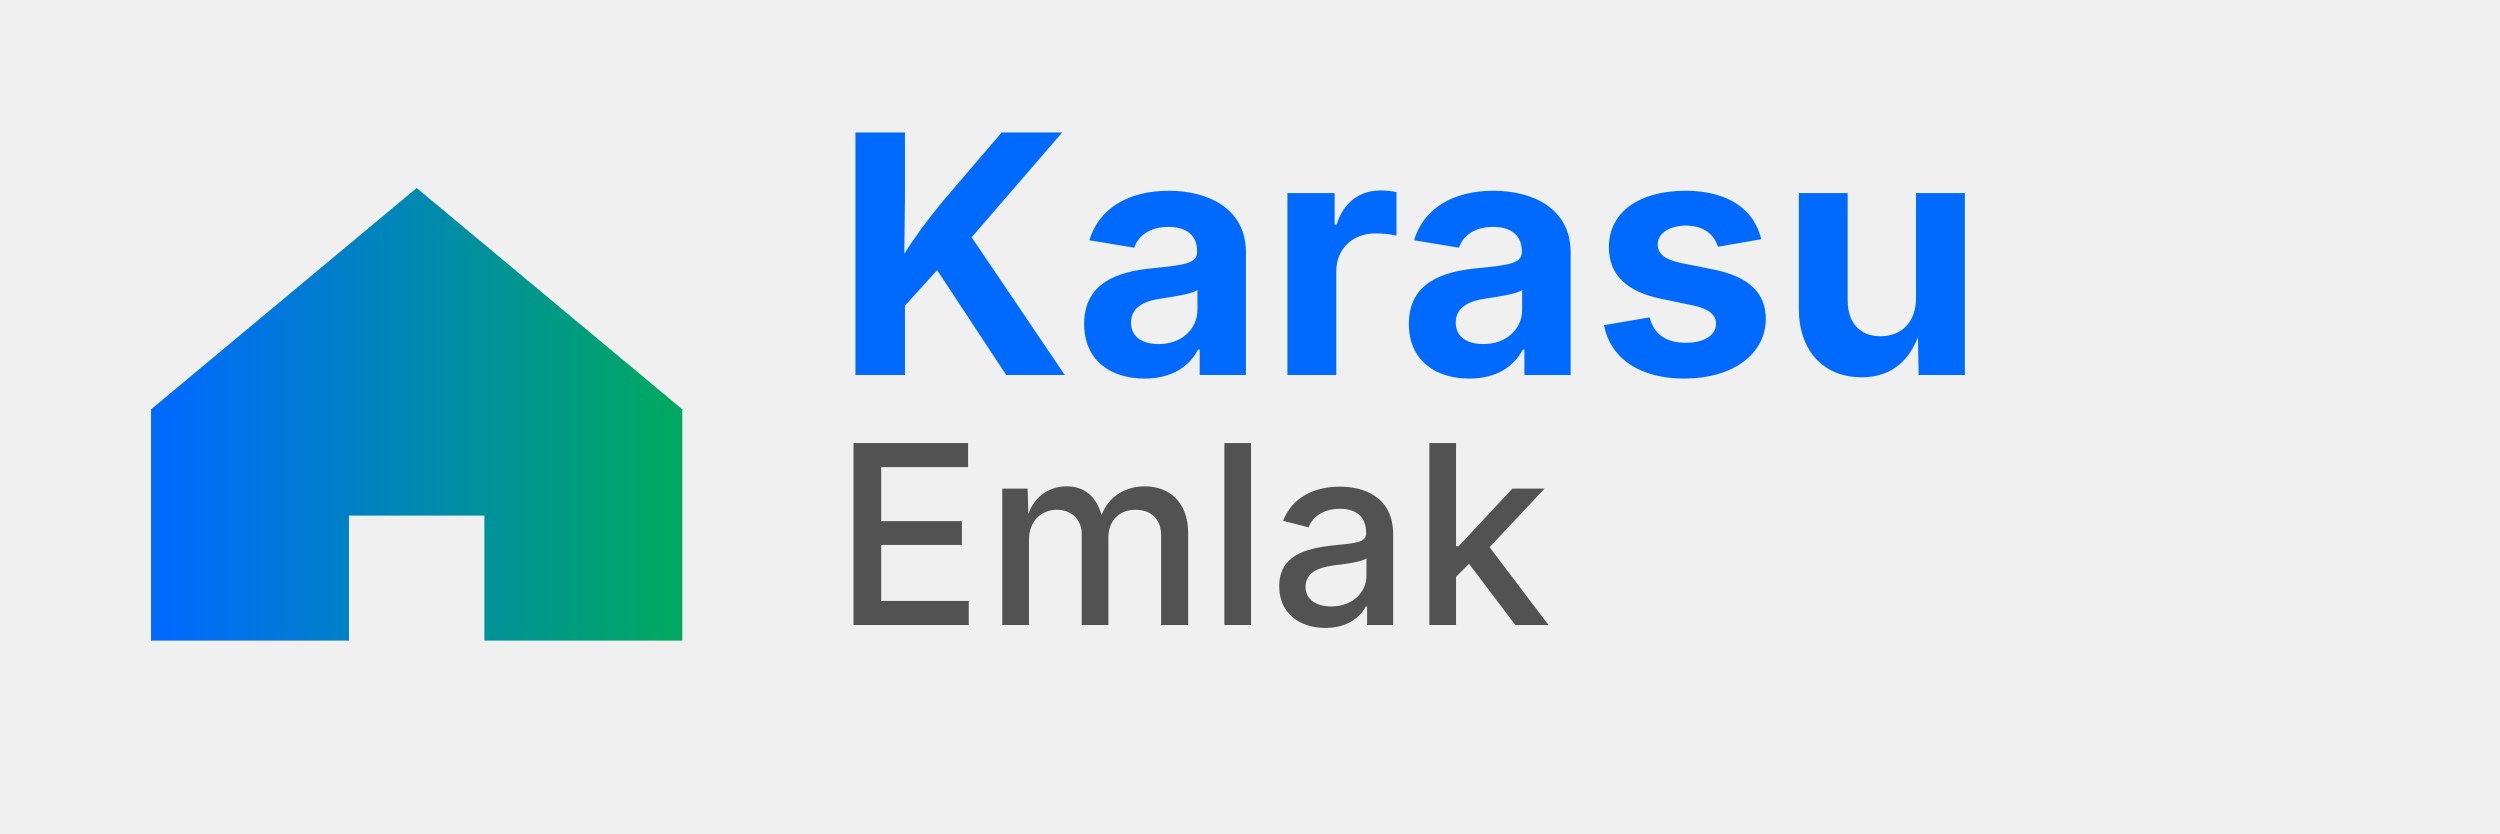
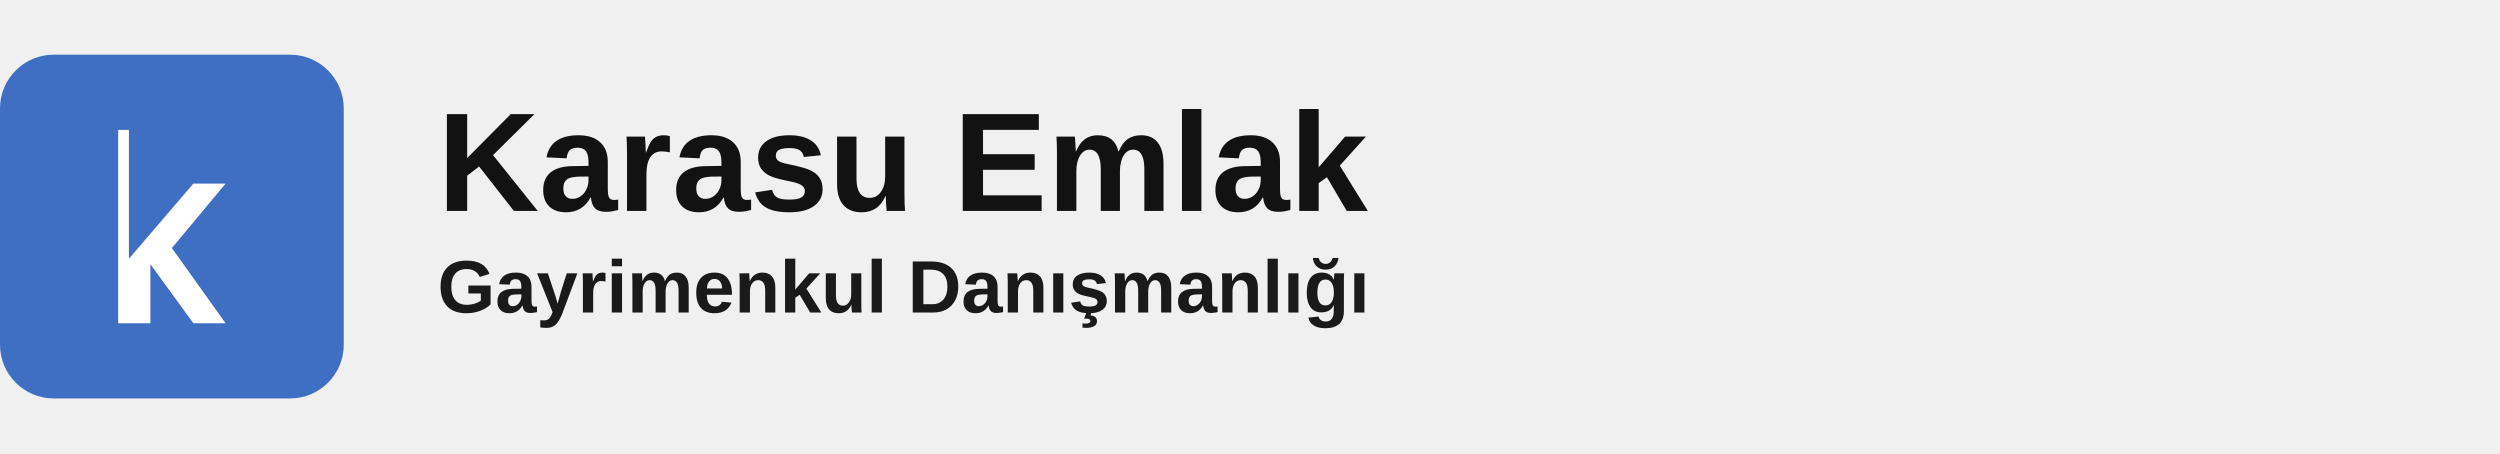
- <svg xmlns="http://www.w3.org/2000/svg" width="120" height="40" viewBox="0 0 120 40" fill="none">
-   <defs>
-     <linearGradient id="logoGradient" x1="0%" y1="0%" x2="100%" y2="0%">
-       <stop offset="0%" style="stop-color:#006AFF;stop-opacity:1" />
-       <stop offset="100%" style="stop-color:#00A862;stop-opacity:1" />
-     </linearGradient>
-   </defs>
-   <path d="M8 20L20 10L32 20V30H24V24H16V30H8V20Z" fill="url(#logoGradient)" stroke="url(#logoGradient)" stroke-width="1.5" />
-   <path d="M20 10L20 18" stroke="url(#logoGradient)" stroke-width="1.5" stroke-linecap="round" />
-   <text x="40" y="18" font-family="Inter, -apple-system, sans-serif" font-size="16" font-weight="700" fill="#006AFF">Karasu</text>
-   <text x="40" y="30" font-family="Inter, -apple-system, sans-serif" font-size="12" font-weight="500" fill="#525252">Emlak</text>
+ <svg xmlns="http://www.w3.org/2000/svg" width="320" height="58" viewBox="0 0 320 58" fill="none">
+   <g transform="translate(0 7) scale(0.6875)">
+     <rect width="64" height="64" rx="10" fill="#3E6FC3" />
+     <path d="M18 14h6v24l12-14h6l-10 12 10 14h-6l-8-11v11h-6V14Z" fill="#FFFFFF" />
+   </g>
+   <text x="56" y="27" fill="#121212" font-family="Arial, Helvetica, sans-serif" font-size="18" font-weight="700">Karasu Emlak</text>
+   <text x="56" y="40" fill="#1A1A1A" font-family="Arial, Helvetica, sans-serif" font-size="9.5" font-weight="600">Gayrimenkul Danışmanlığı</text>
</svg>
